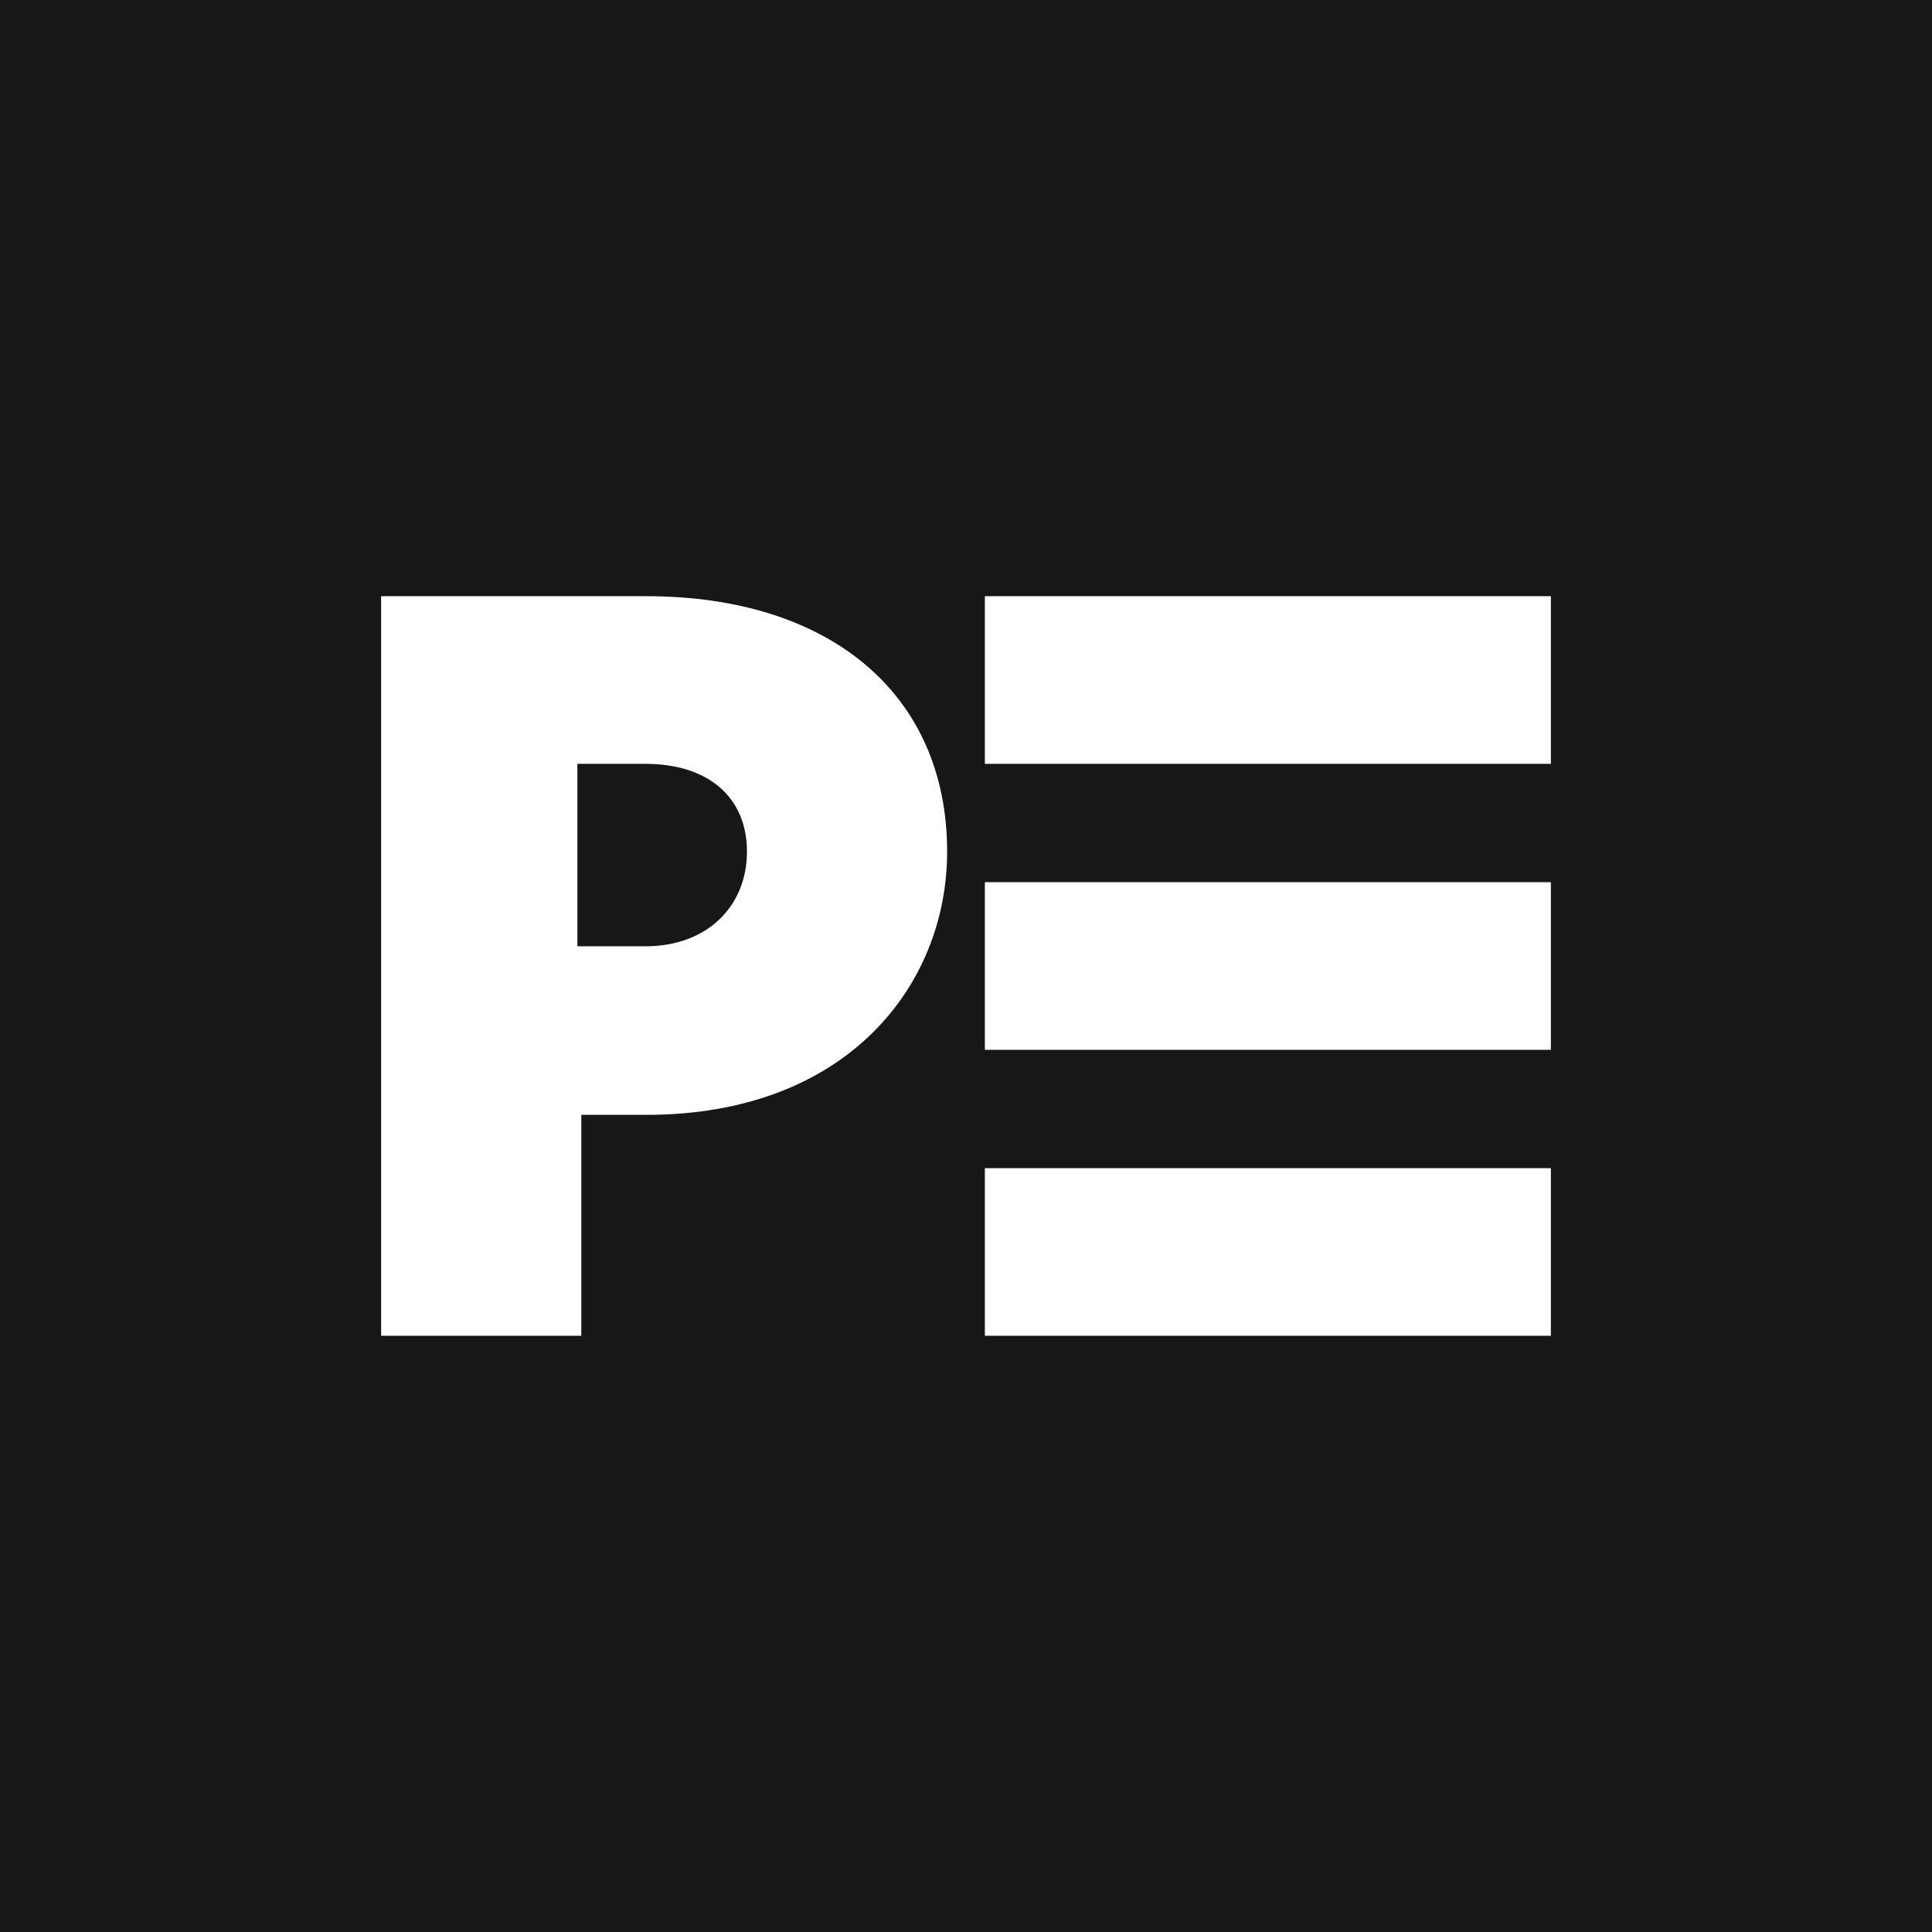
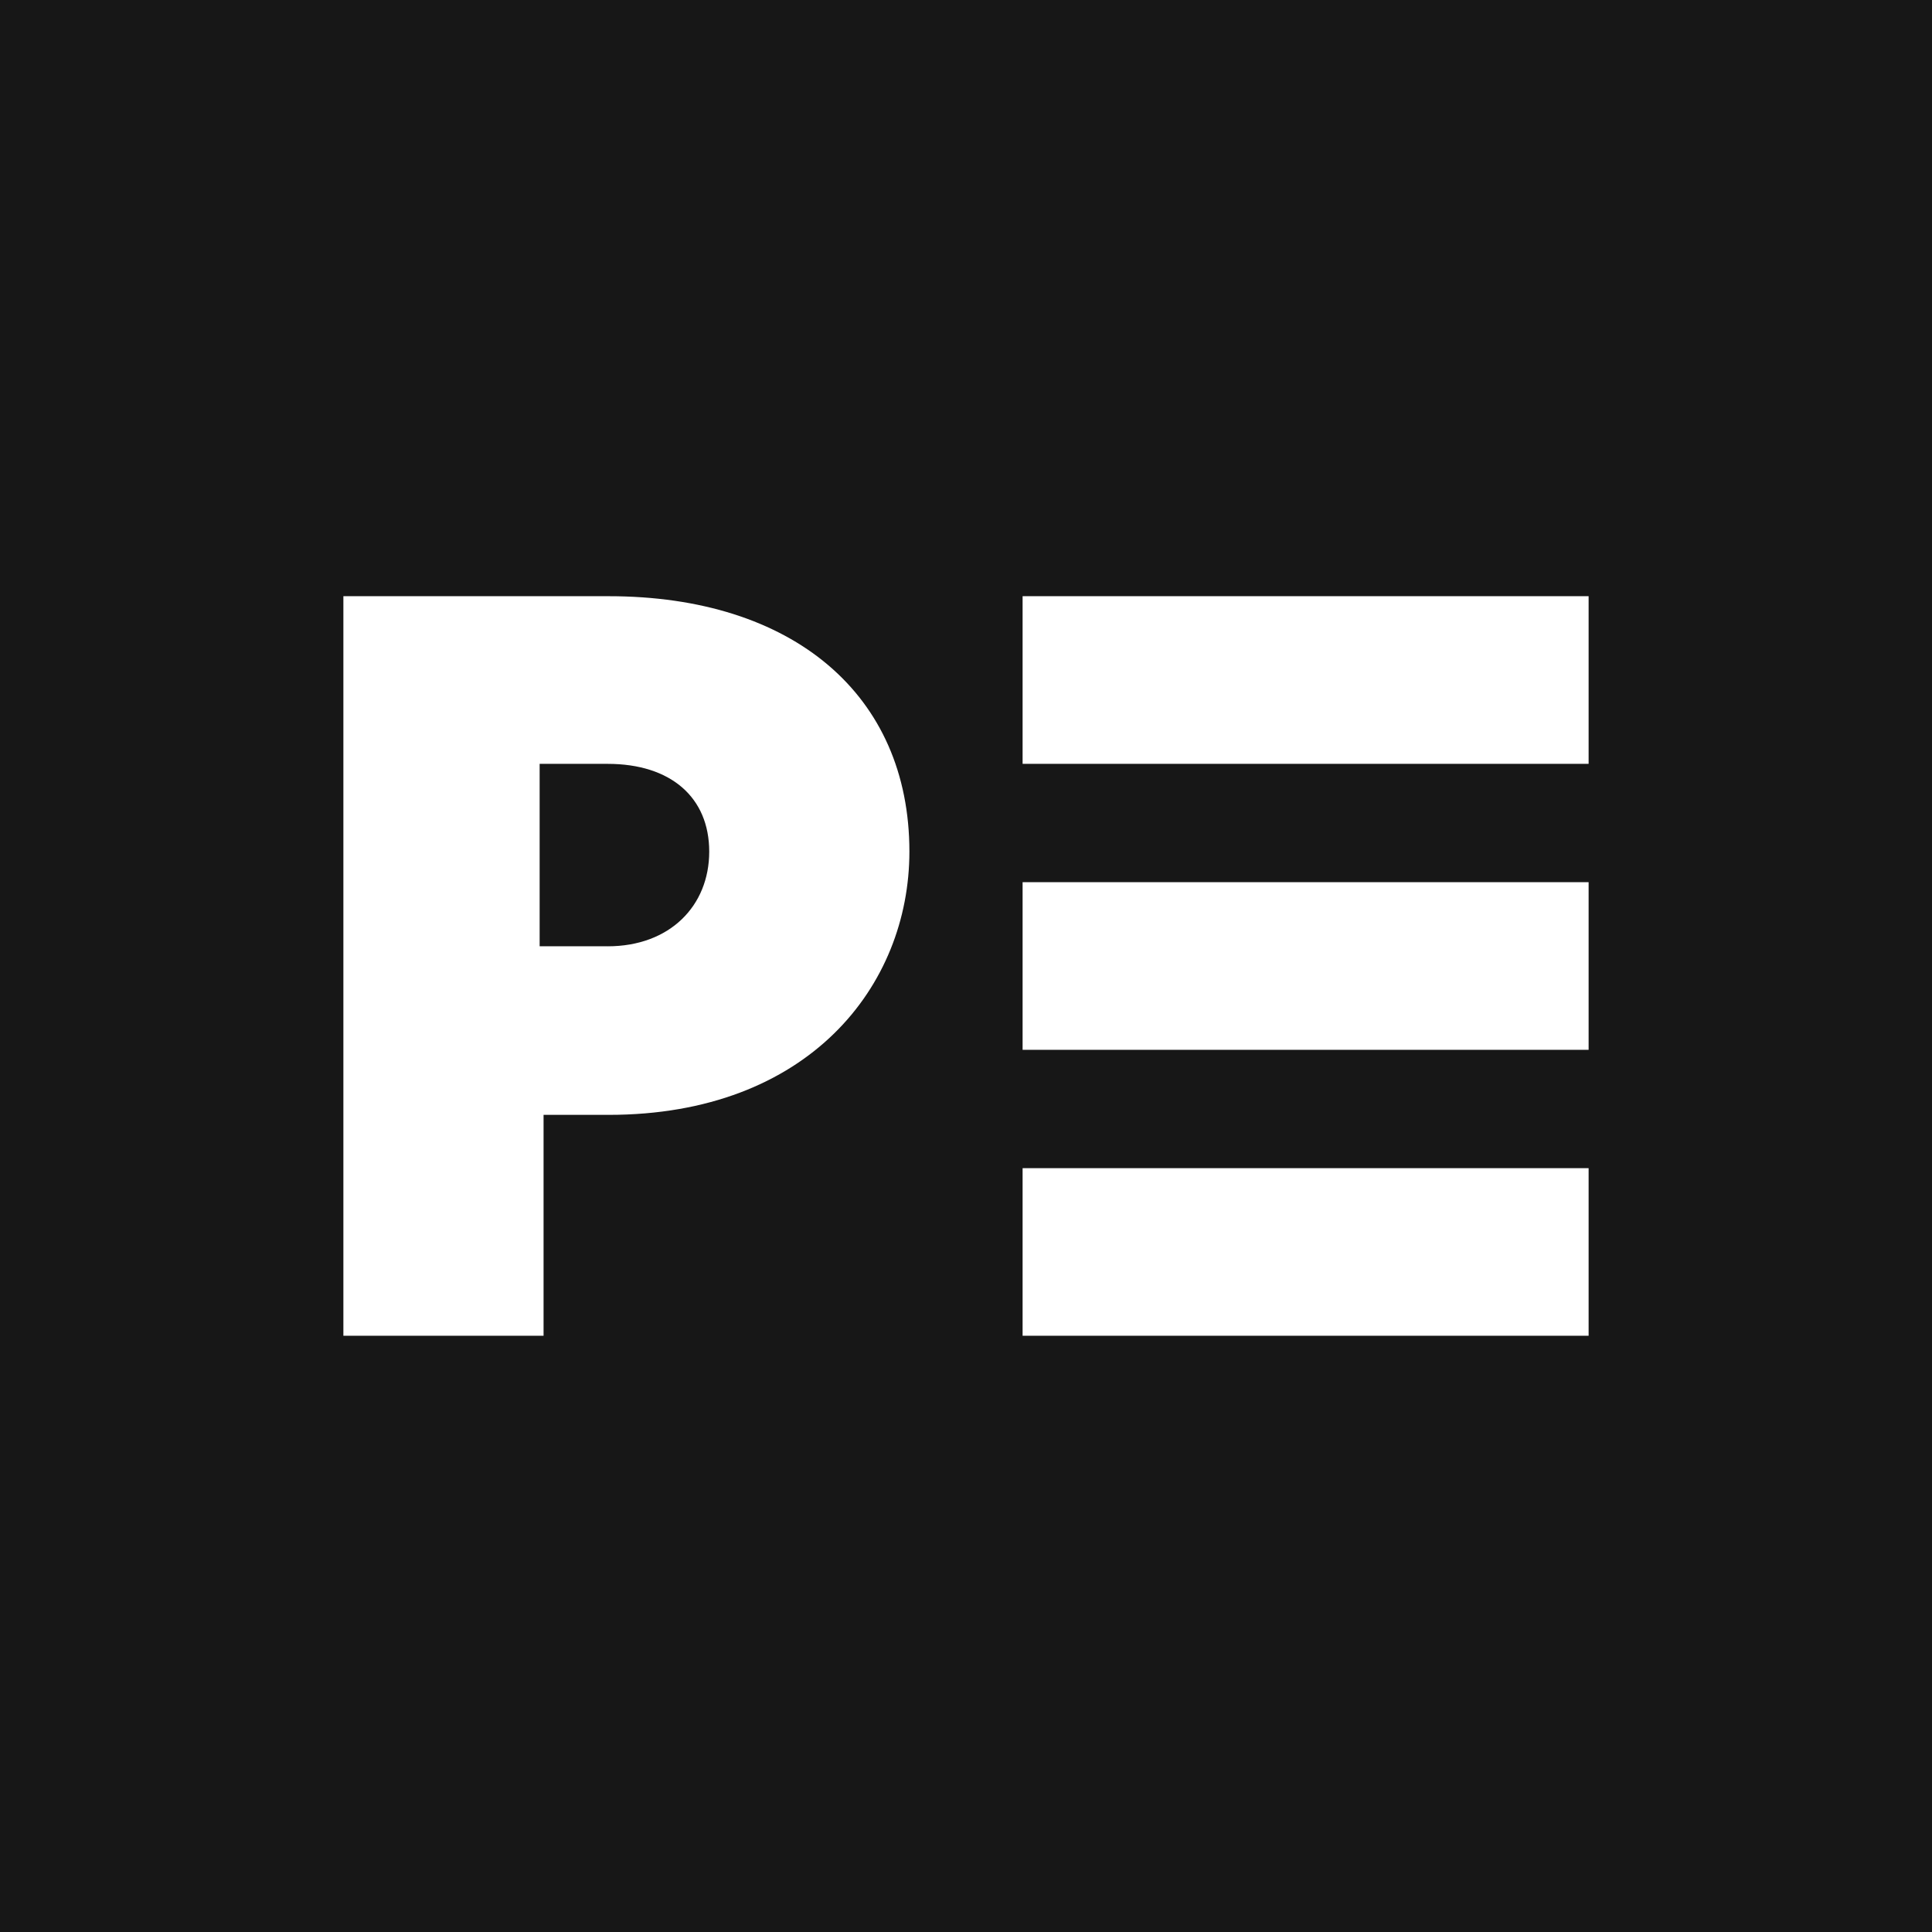
<svg xmlns="http://www.w3.org/2000/svg" viewBox="0 0 512 512">
  <path fill="#171717" d="M0 0h512v512H0z" />
-   <path fill="#fff" d="M171.3 158H101v195.99h53.05v-58.54h17.25c53.05 0 79.7-34.24 79.7-69.77 0-41.55-30.84-67.68-79.7-67.68Zm-.26 92.77h-18.03v-48.34h18.03c16.72 0 26.91 8.88 26.91 23.26s-10.45 25.09-26.91 25.09ZM261 158h150v44.42H261zm0 151.57h150v44.42H261zm0-75.78h150v44.42H261z" />
+   <path fill="#fff" d="M161.3 158H91v195.99h53.05v-58.54h17.25c53.05 0 79.7-34.24 79.7-69.77 0-41.55-30.84-67.68-79.7-67.68Zm-.26 92.77h-18.03v-48.34h18.03c16.72 0 26.91 8.88 26.91 23.26s-10.45 25.09-26.91 25.09ZM271 158h150v44.42H271zm0 151.57h150v44.42H271zm0-75.78h150v44.42H271z" />
</svg>
